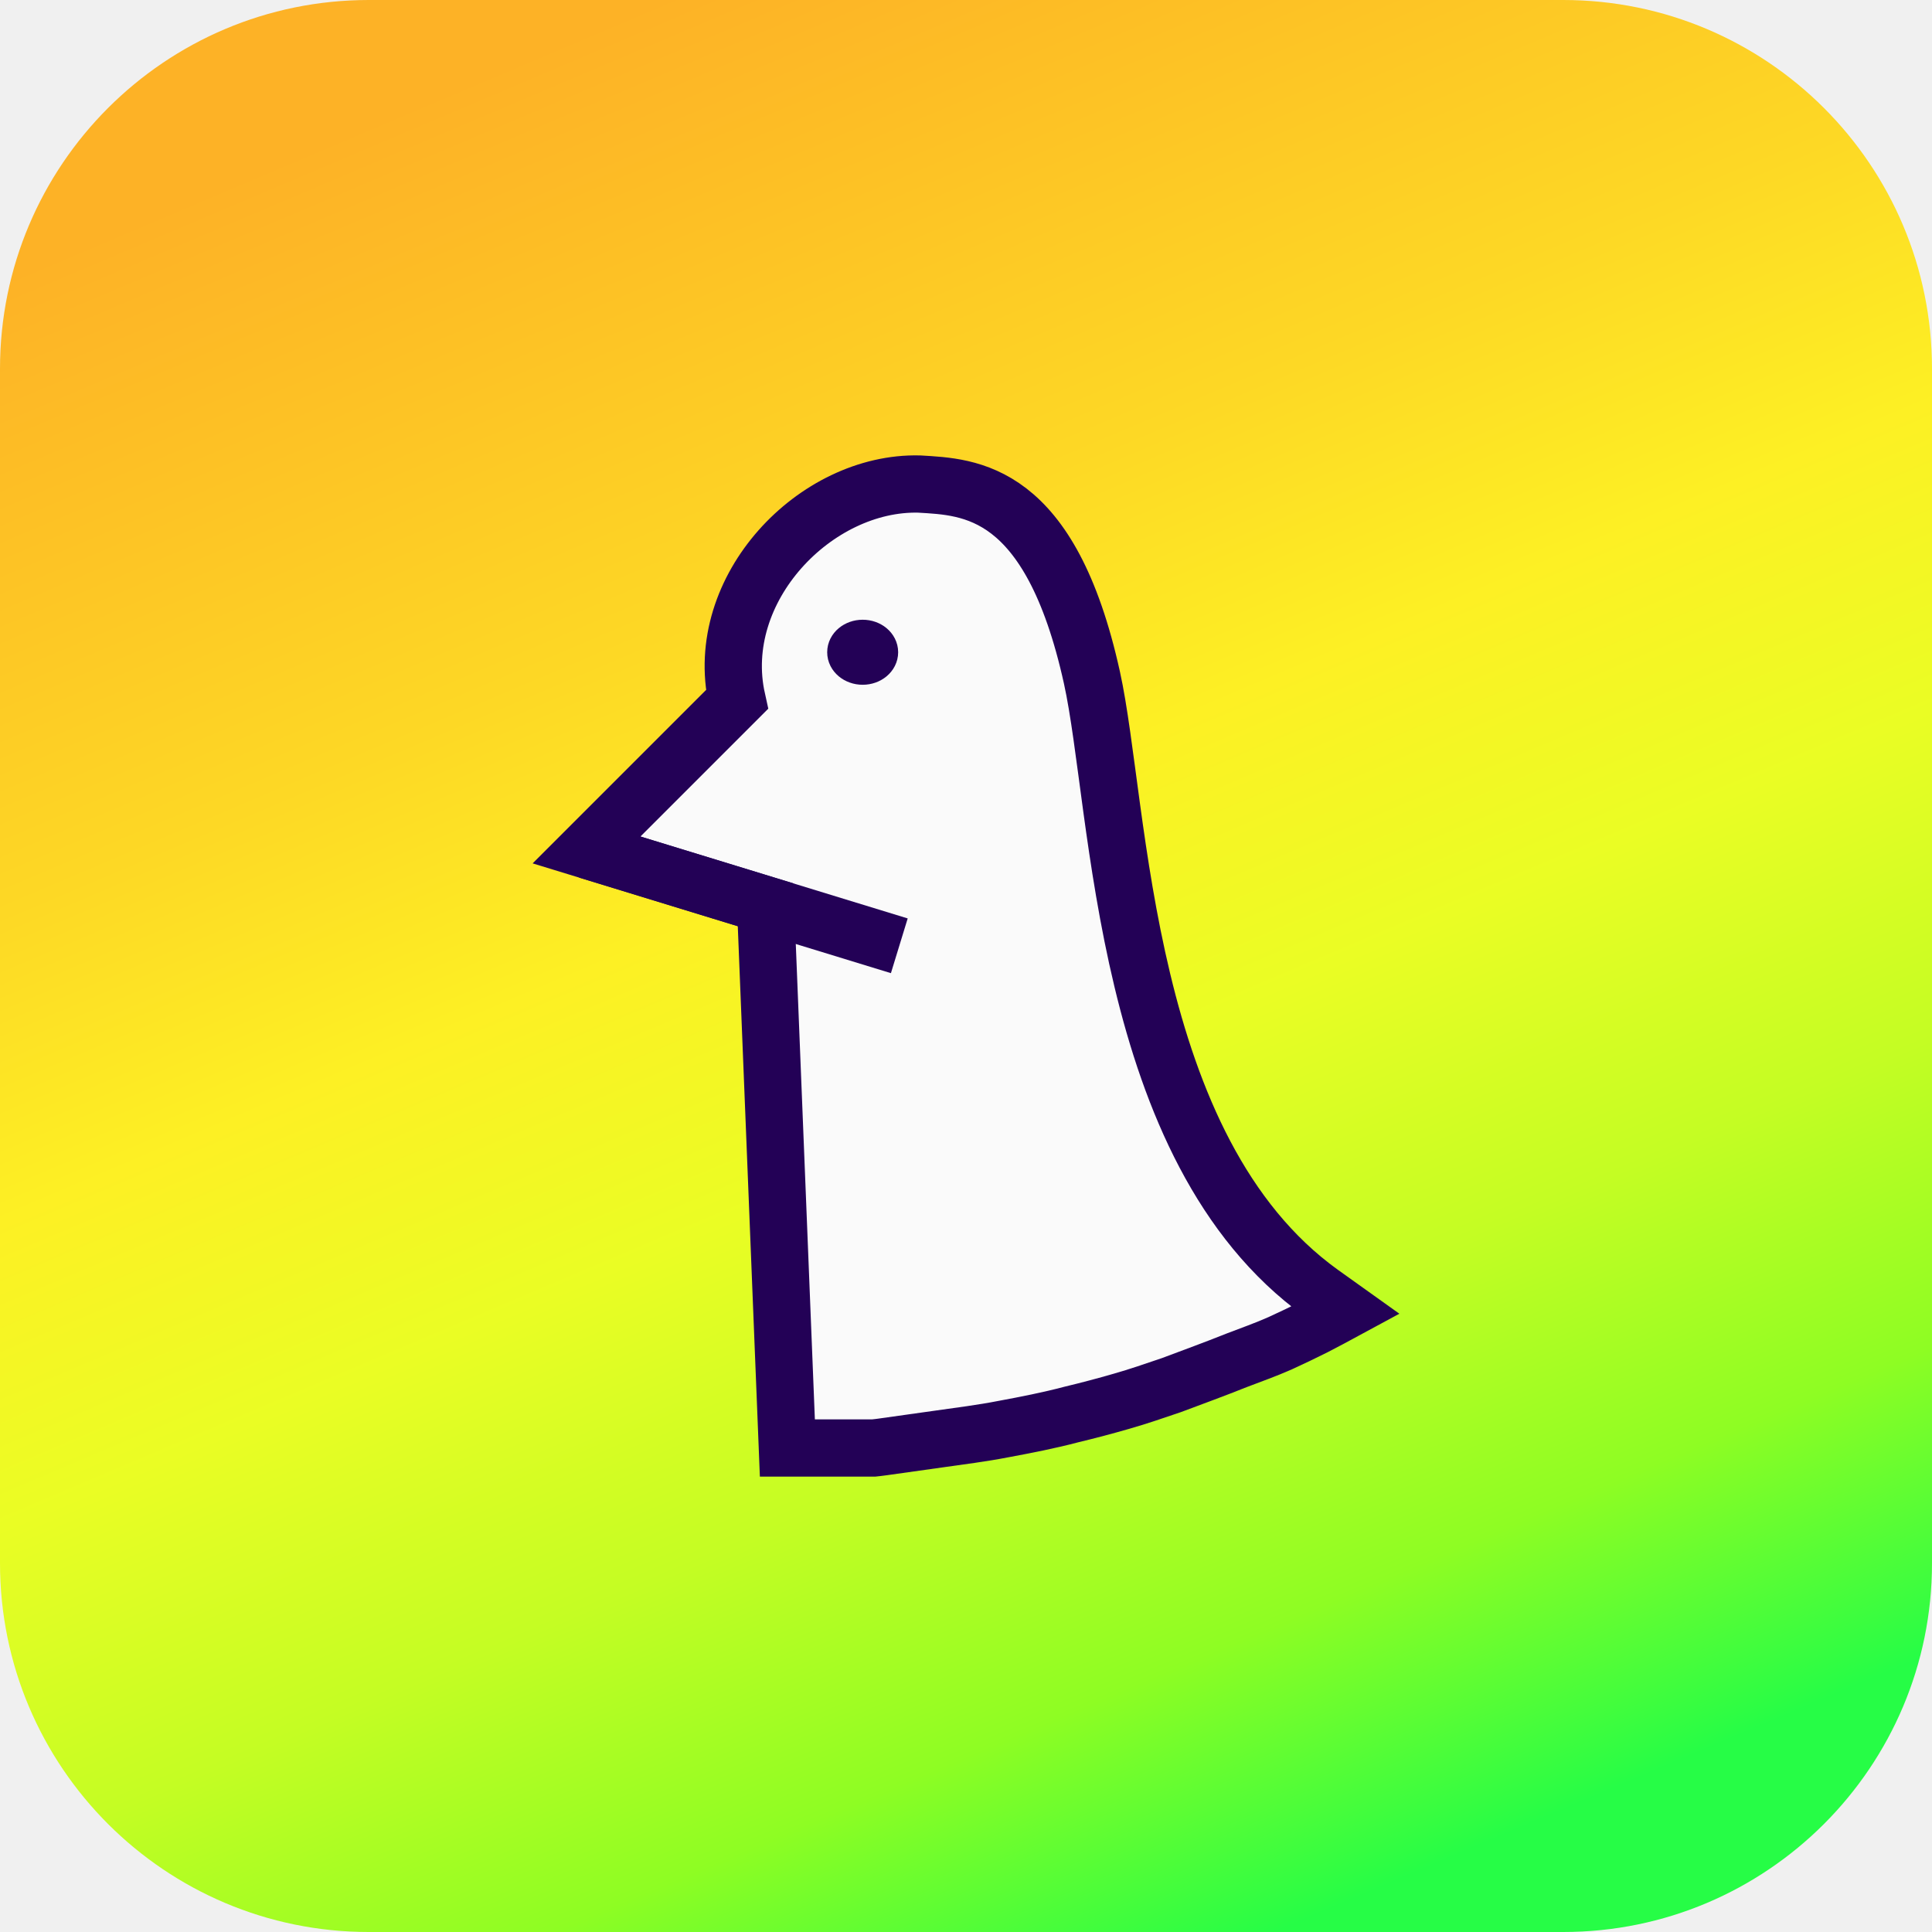
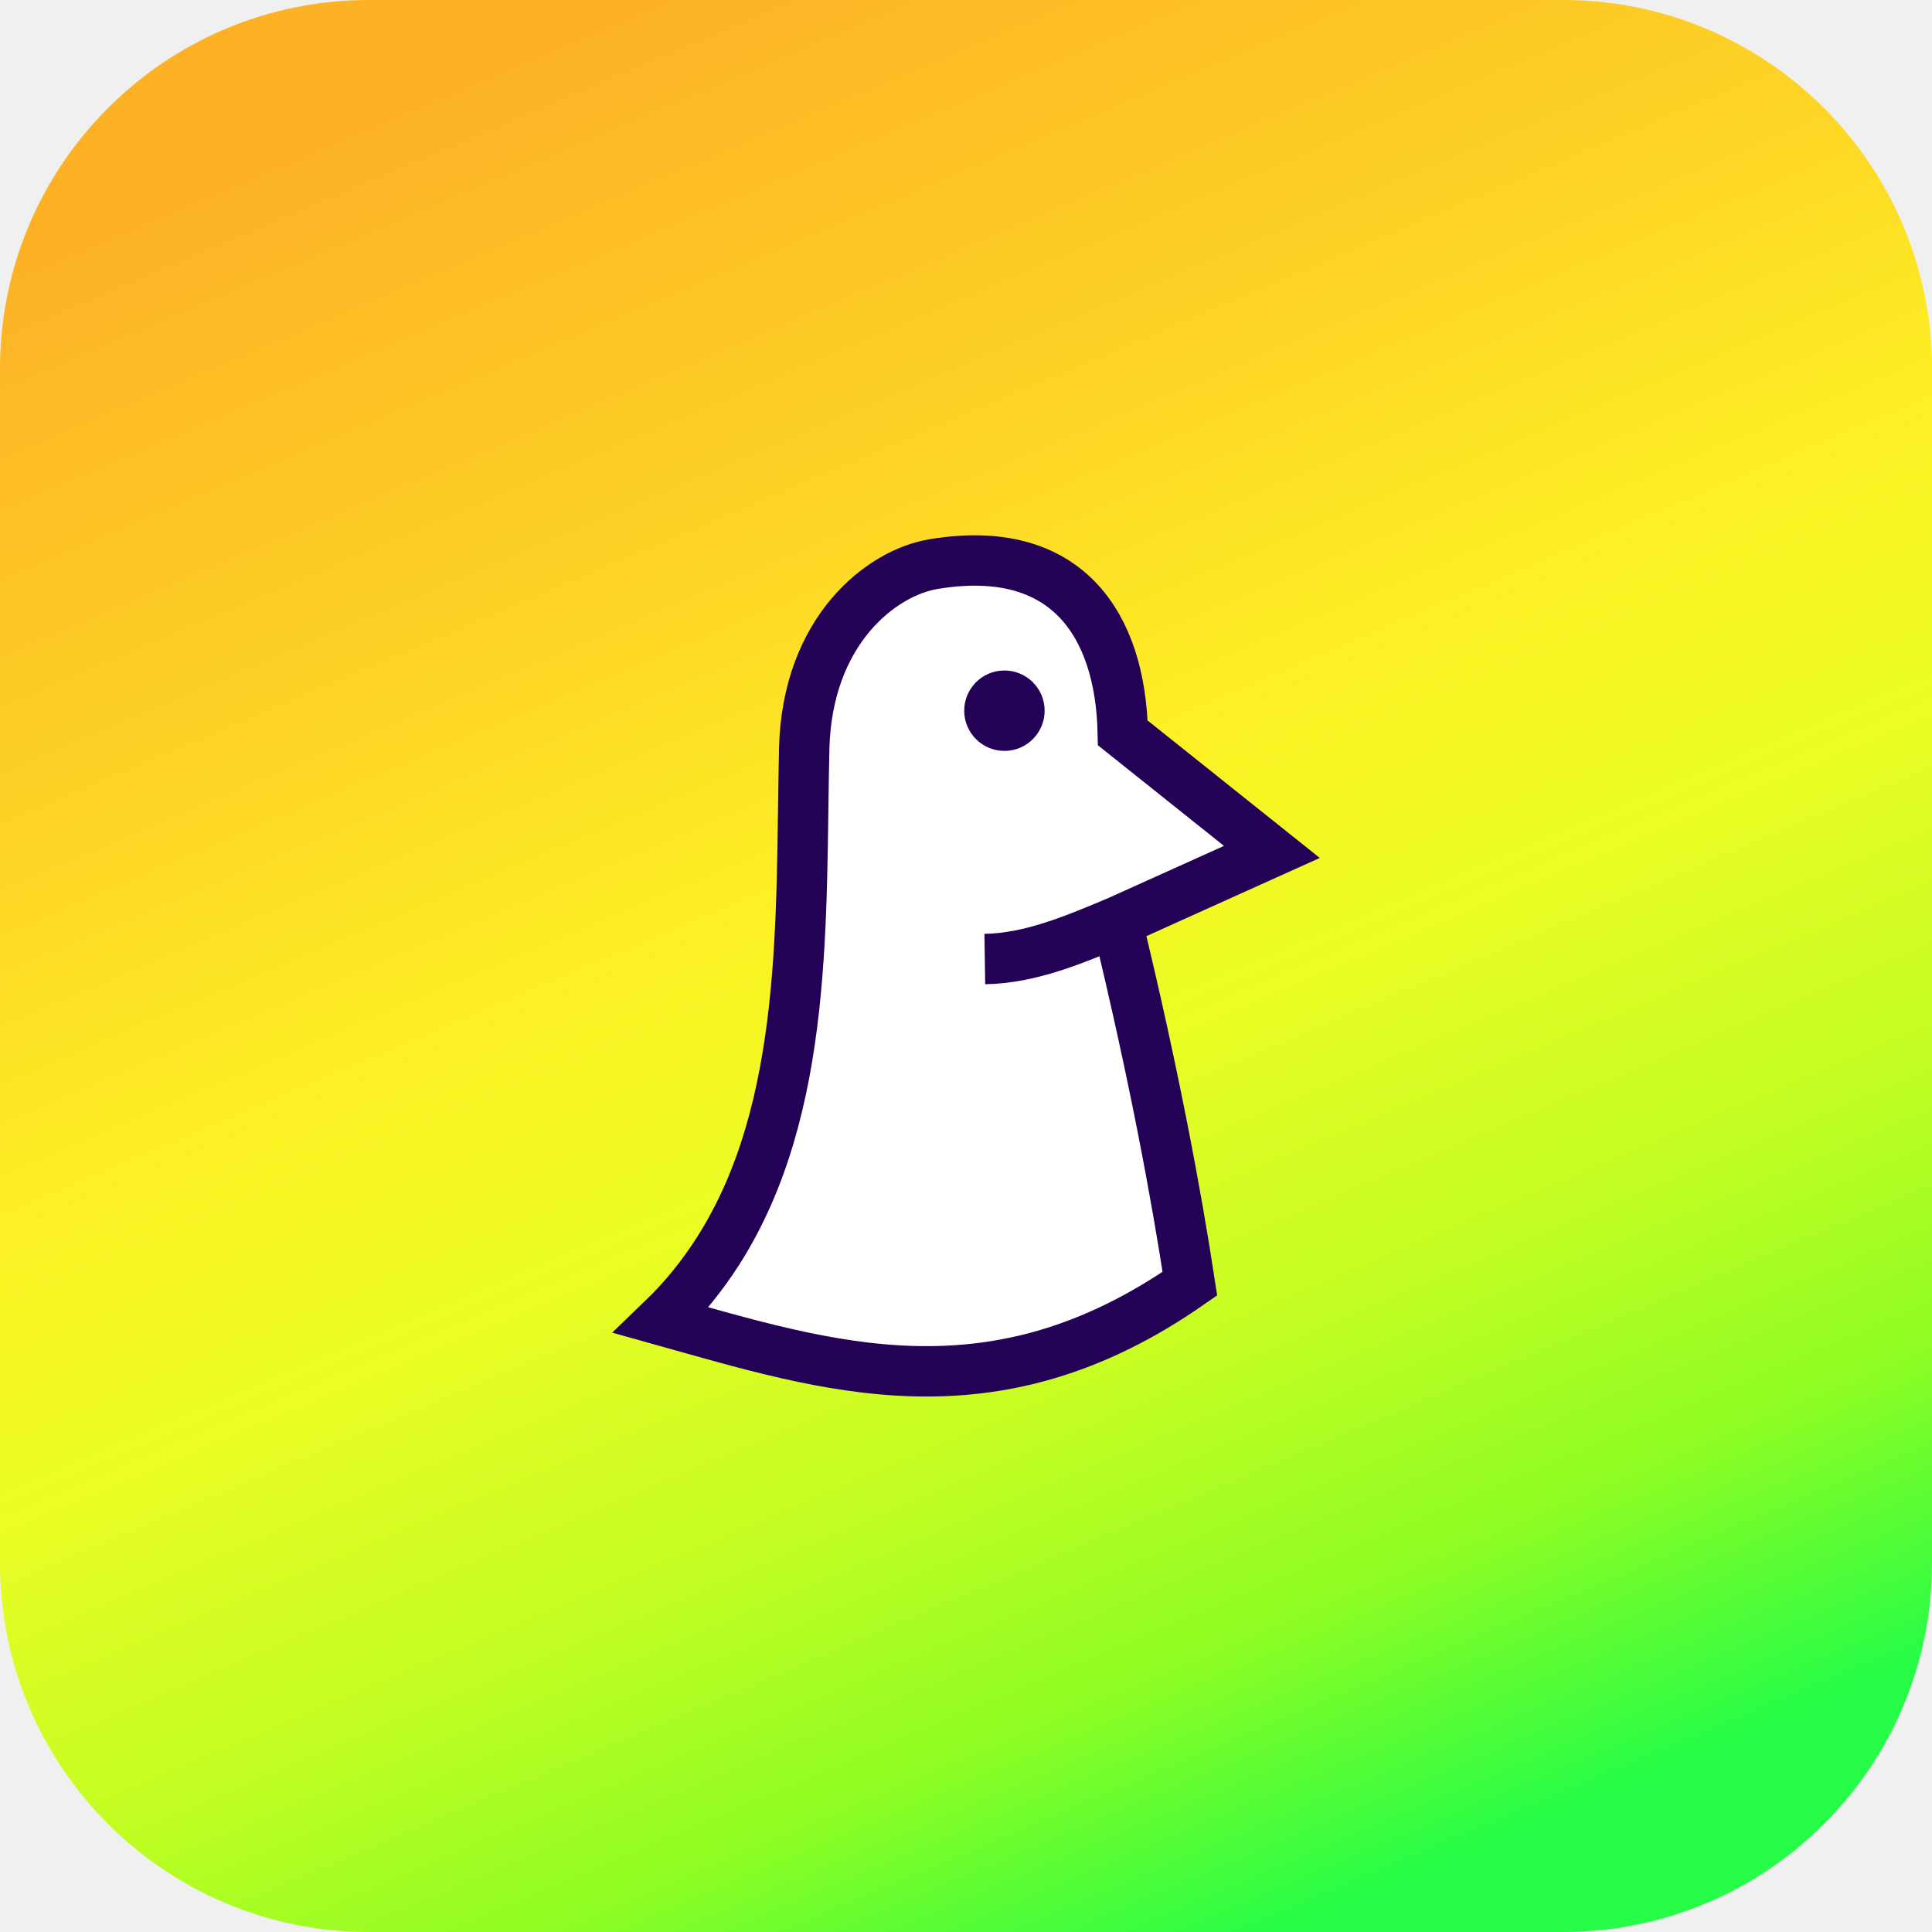
<svg xmlns="http://www.w3.org/2000/svg" xmlns:xlink="http://www.w3.org/1999/xlink" width="1080" height="1080" viewBox="0 0 1080 1080" version="1.1" id="svg1">
  <defs id="defs1">
    <linearGradient id="linearGradient6">
      <stop style="stop-color:#26fd46;stop-opacity:1;" offset="0" id="stop4" />
      <stop style="stop-color:#8efd23;stop-opacity:1;" offset="0.14" id="stop1" />
      <stop style="stop-color:#c4fd23;stop-opacity:1;" offset="0.28" id="stop2" />
      <stop style="stop-color:#eafd24;stop-opacity:1;" offset="0.43" id="stop3" />
      <stop style="stop-color:#fdf024;stop-opacity:1;" offset="0.57" id="stop6" />
      <stop style="stop-color:#fdd825;stop-opacity:1;" offset="0.71" id="stop7" />
      <stop style="stop-color:#fdc425;stop-opacity:1;" offset="0.86" id="stop8" />
      <stop style="stop-color:#fdb226;stop-opacity:1;" offset="1" id="stop5" />
    </linearGradient>
    <linearGradient xlink:href="#linearGradient6" id="linearGradient13" x1="756.874" y1="501.522" x2="714.079" y2="400.703" gradientUnits="userSpaceOnUse" gradientTransform="matrix(10.30898,0,0,10.30898,-7042.006,-4110.506)" />
  </defs>
  <g id="layer1">
    <rect style="fill:url(#linearGradient13);fill-opacity:1;stroke:#000000;stroke-width:0;stroke-dasharray:none" id="rect11" width="1080" height="1080" x="0" y="0" rx="206.162" ry="206.162" />
-     <path id="path2-0-49-5-6" style="display:inline;fill:#fafafa;fill-opacity:1;stroke:#230156;stroke-width:32;stroke-dasharray:none;stroke-opacity:1" d="M 513.854,270.583 C 455.886,269.132 398.186,329.08 411.955,391.048 l -84.075,84.075 100.078,30.647 12.188,303.674 h 48.151 c 1.647,-0.199 3.304,-0.32 4.945,-0.583 10.343,-1.491 20.694,-2.9 31.041,-4.366 12.298,-1.749 24.637,-3.273 36.834,-5.659 12.695,-2.362 25.371,-4.835 37.862,-8.137 9.398,-2.251 18.745,-4.731 28.029,-7.412 9.352,-2.66 18.535,-5.857 27.742,-8.974 12.14,-4.559 24.329,-8.993 36.368,-13.818 8.19,-3.145 16.486,-6.052 24.5,-9.62 6.426,-2.95 12.828,-5.983 19.139,-9.165 5.843,-2.996 11.62,-6.102 17.392,-9.227 -4.476,-3.209 -9.184,-6.488 -13.61,-9.671 C 626.721,642.407 626.443,451.507 610.404,378.816 587.085,273.132 542.148,272.274 513.854,270.583 Z" />
-     <path style="display:inline;fill:none;stroke:#230156;stroke-width:32;stroke-dasharray:none;stroke-opacity:1" d="m 328.367,475.266 174.351,53.437 z" id="path15-4-3-3-0" />
-     <ellipse style="display:inline;fill:#ffffff;fill-opacity:1;stroke:#230156;stroke-width:19.748;stroke-dasharray:none;stroke-opacity:1" id="path18-2-0-7-4" cx="482.24" cy="364.613" rx="9.962" ry="8.302" />
+     <g id="g2" transform="matrix(1.290823,0,0,1.290823,-1209.188,-338.33)">
+       <path style="display:inline;fill:#ffffff;fill-opacity:1;stroke:#230156;stroke-width:21.813;stroke-dasharray:none;stroke-opacity:1" d="m 1420.505,661.277 67.048,-30.239 -64.558,-51.536 c -0.988,-46.349 -23.833,-82.766 -81.99,-73.099 -22.664,3.767 -54.79,28.812 -55.975,80.021 -1.662,71.809 2.389,155.256 -37.319,217.484 -6.802,10.66 -14.889,20.698 -24.508,29.947 72.186,20.182 143.228,43.905 228.847,-15.845 -5.71,-37.5 -15.527,-90.848 -31.546,-156.734 -18.381,7.694 -37.558,15.856 -57.26,16.151 19.703,-0.299 38.874,-8.446 57.26,-16.151 z" id="path2-5-52-8-4" />
+       <circle style="display:inline;fill:#230156;fill-opacity:1;stroke:none;stroke-width:19.989;stroke-dasharray:none;stroke-opacity:1" id="path18-0-5-0-9" cx="-1299.662" cy="719.234" r="17.413" transform="matrix(-0.9937679,0.1114689,0.1114689,0.9937679,0,0)" />
+     </g>
  </g>
</svg>
